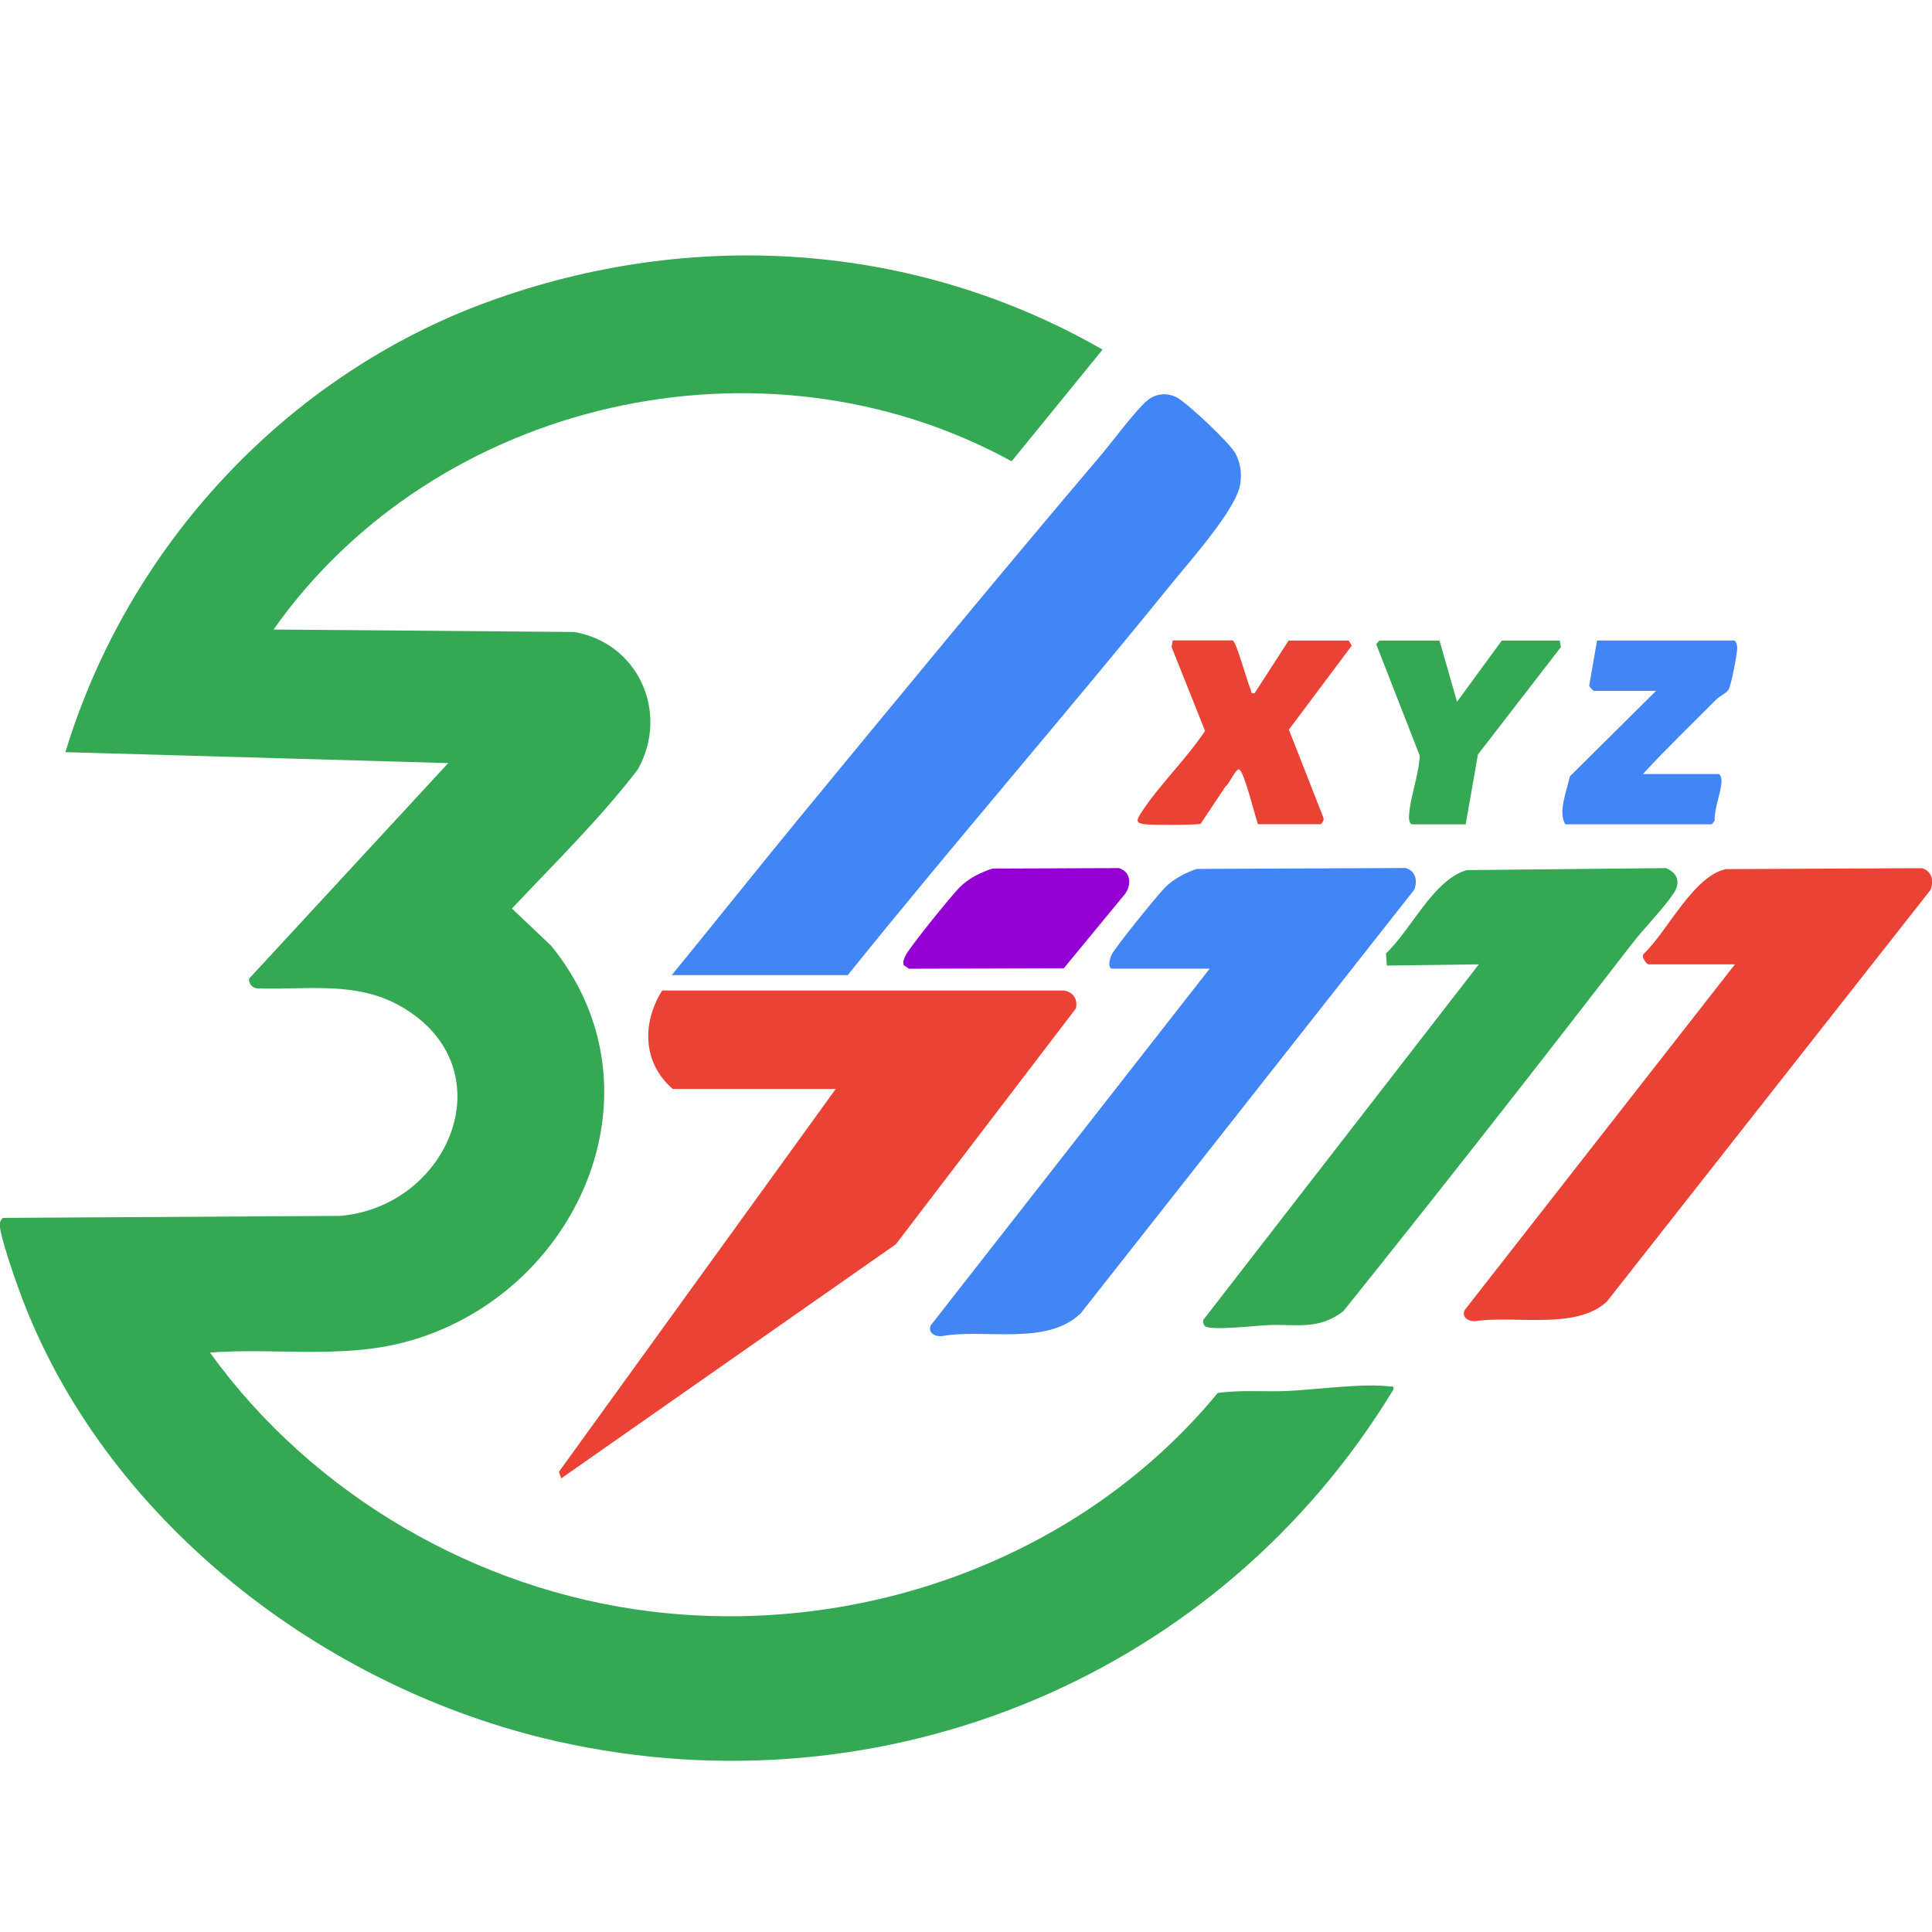
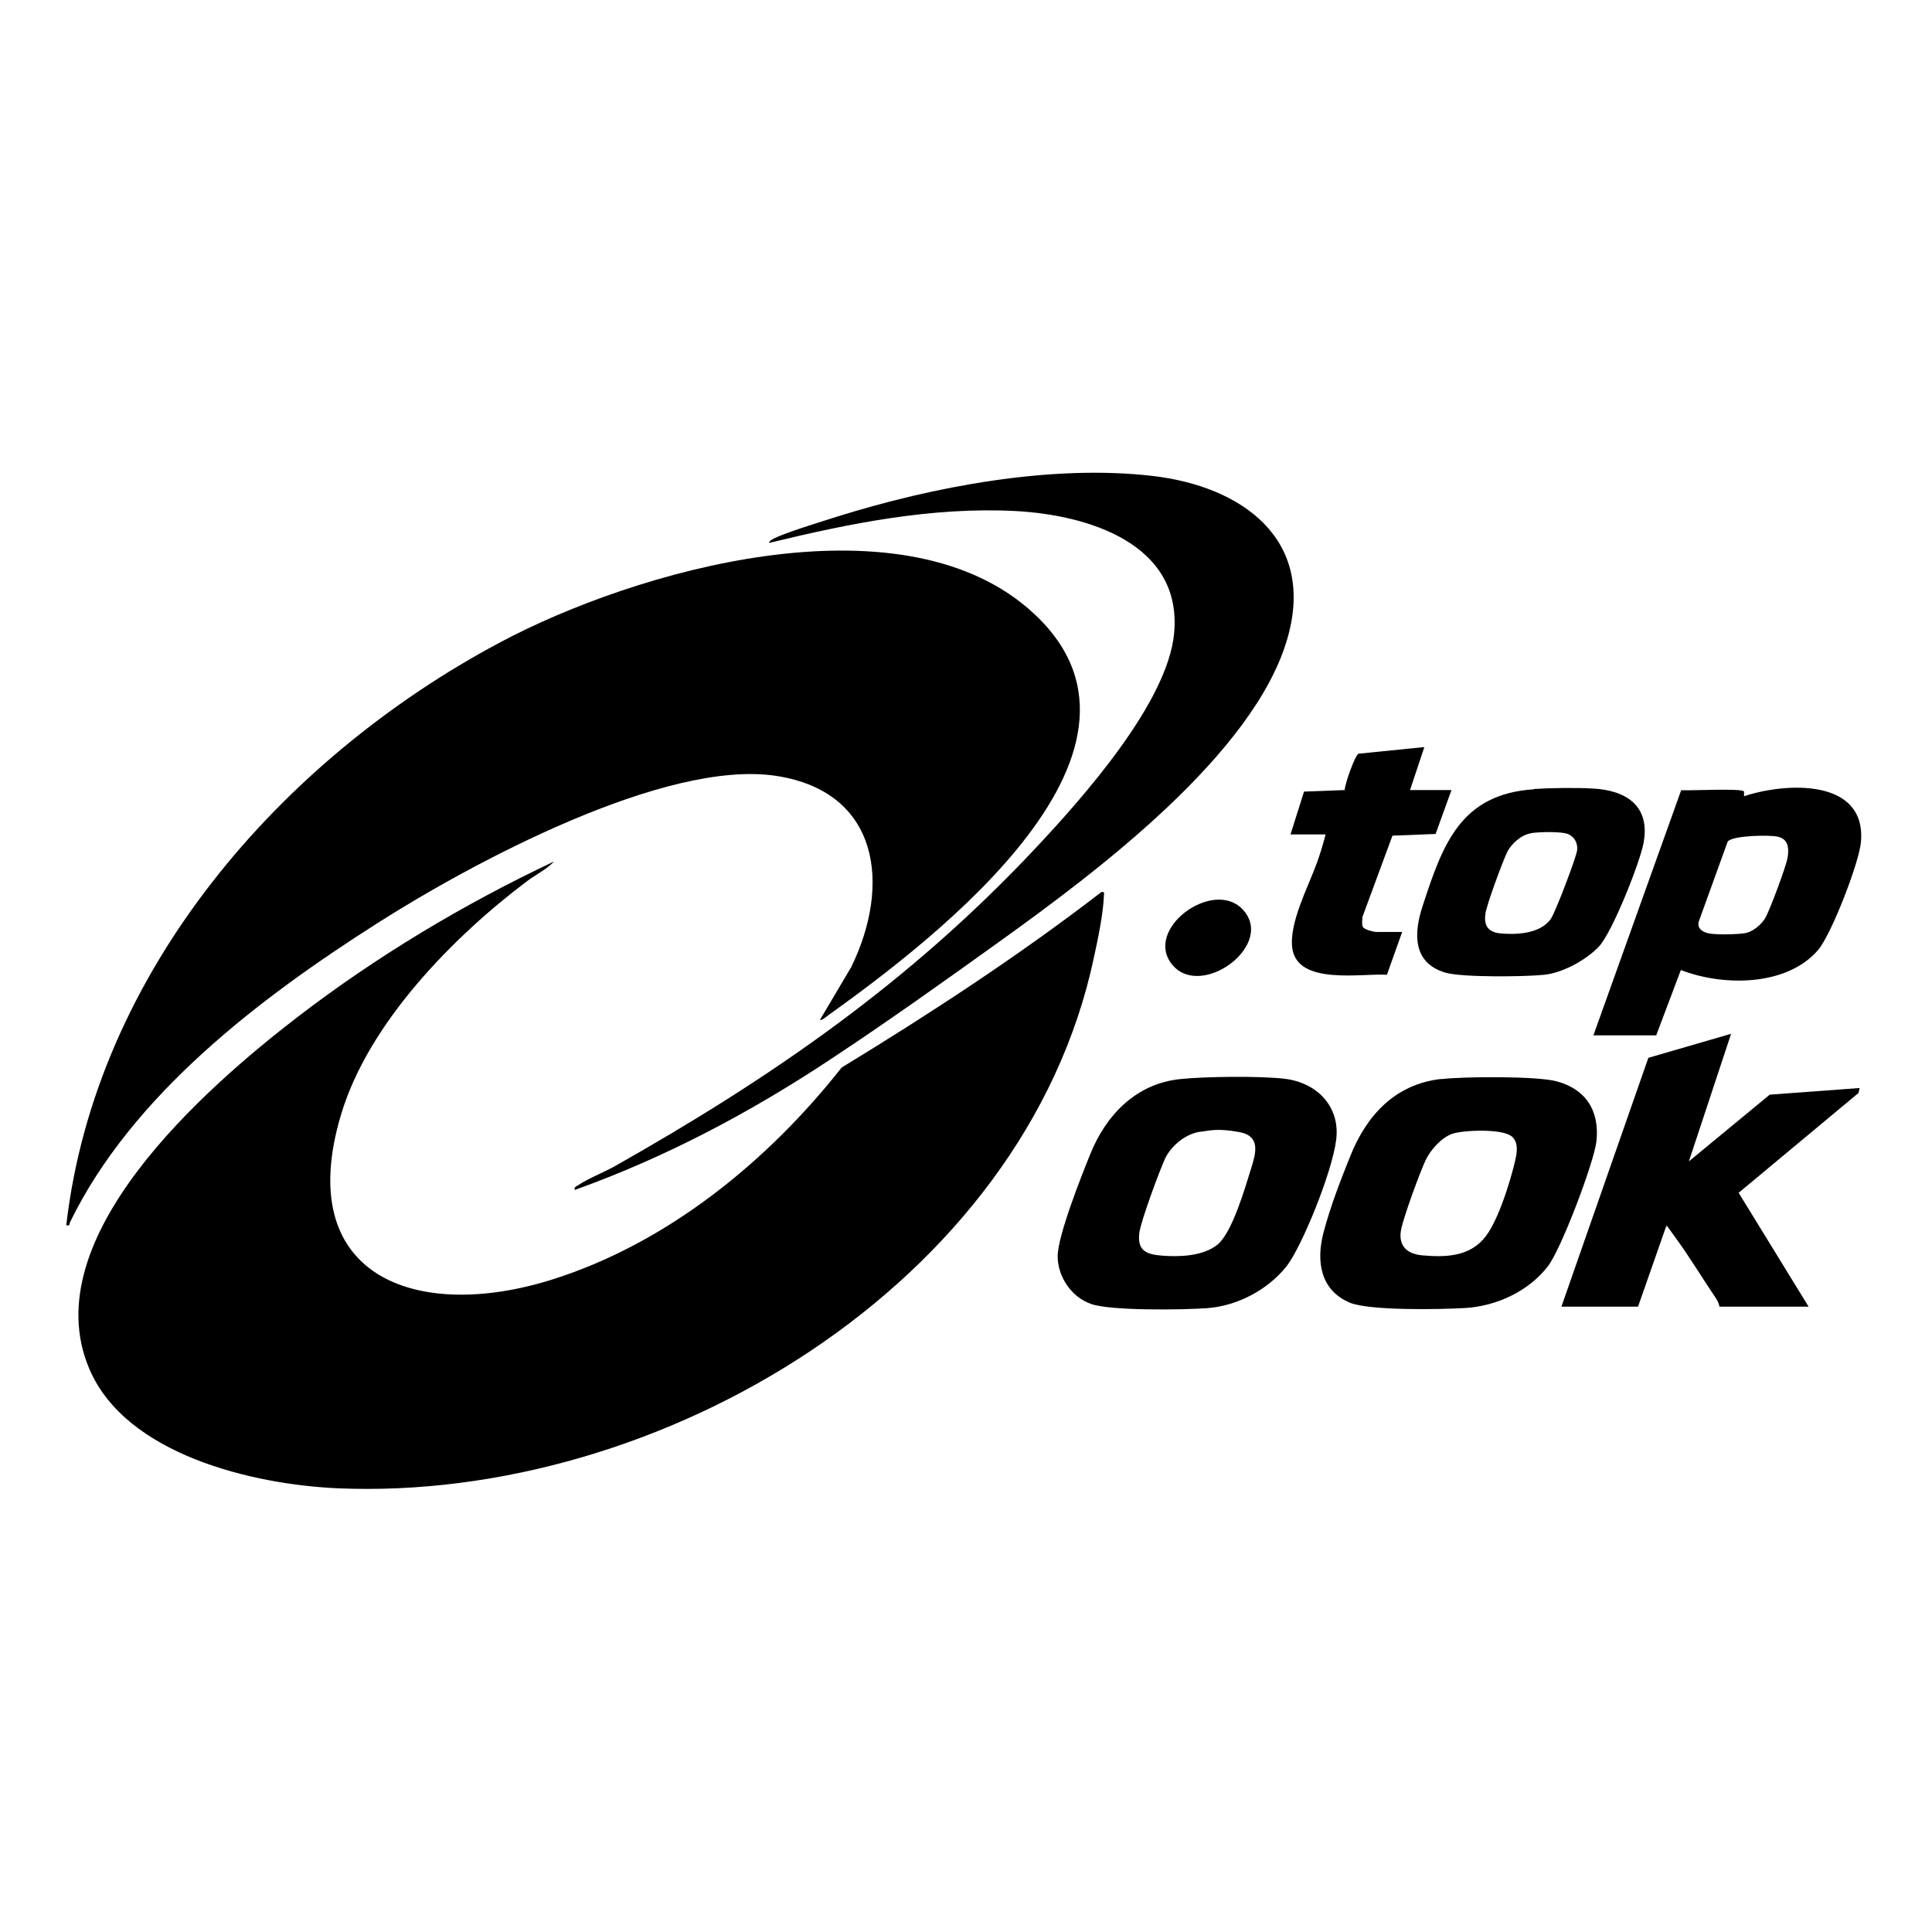
- <svg xmlns="http://www.w3.org/2000/svg" id="a" viewBox="0 0 211.76 211.76">
-   <defs>
-     <style>
- .b1,.b2,.b3{fill:#ea4335;}
- .c1{fill:#9400d3;}
- .d1,.d2,.d3{fill:#4285f4;}
- .e1,.e2,.e3{fill:#34a853;}
- 
- .cycyfun path{
-     transform-box:fill-box;
-     transform-origin:center;
-     animation-duration:10s;
-     animation-delay:2s;
-     animation-timing-function:linear;
-     animation-iteration-count:infinite;
-     animation-fill-mode:both;
- }
- 
- .cycyfun .e1{animation-name:e1jump;}
- .cycyfun .d1{animation-name:d1jump;}
- .cycyfun .b1{animation-name:b1jump;}
- .cycyfun .c1{animation-name:c1jump;}
- .cycyfun .d2{animation-name:d2jump;}
- .cycyfun .e2{animation-name:e2jump;}
- .cycyfun .b2{animation-name:b2jump;}
- .cycyfun .b3{animation-name:b3jump;}
- .cycyfun .e3{animation-name:e3jump;}
- .cycyfun .d3{animation-name:d3jump;}
- 
- @keyframes e1jump{0%{transform:translateY(0)}0%{transform:translateY(0)}1.5%{transform:translateY(-10px)}3.5%{transform:translateY(0)}5%{transform:translateY(-3px)}10%{transform:translateY(0)}100%{transform:translateY(0)}}
- @keyframes d1jump{0%{transform:translateY(0)}10%{transform:translateY(0)}11.5%{transform:translateY(-10px)}13.5%{transform:translateY(0)}15%{transform:translateY(-3px)}20%{transform:translateY(0)}100%{transform:translateY(0)}}
- @keyframes b1jump{0%{transform:translateY(0)}10%{transform:translateY(0)}11.5%{transform:translateY(-10px)}13.5%{transform:translateY(0)}15%{transform:translateY(-3px)}20%{transform:translateY(0)}20%{transform:translateY(0)}21.5%{transform:translateY(-10px)}23.5%{transform:translateY(0)}25%{transform:translateY(-3px)}30%{transform:translateY(0)}100%{transform:translateY(0)}}
- @keyframes c1jump{0%{transform:translateY(0)}10%{transform:translateY(0)}11.5%{transform:translateY(-10px)}13.5%{transform:translateY(0)}15%{transform:translateY(-3px)}20%{transform:translateY(0)}60%{transform:translateY(0)}61.5%{transform:translateY(-10px)}63.5%{transform:translateY(0)}65%{transform:translateY(-3px)}70%{transform:translateY(0)}100%{transform:translateY(0)}}
- @keyframes d2jump{0%{transform:translateY(0)}30%{transform:translateY(0)}31.5%{transform:translateY(-10px)}33.5%{transform:translateY(0)}35%{transform:translateY(-3px)}40%{transform:translateY(0)}100%{transform:translateY(0)}}
- @keyframes e2jump{0%{transform:translateY(0)}40%{transform:translateY(0)}41.5%{transform:translateY(-10px)}43.5%{transform:translateY(0)}45%{transform:translateY(-3px)}50%{transform:translateY(0)}100%{transform:translateY(0)}}
- @keyframes b2jump{0%{transform:translateY(0)}50%{transform:translateY(0)}51.5%{transform:translateY(-10px)}53.5%{transform:translateY(0)}55%{transform:translateY(-3px)}60%{transform:translateY(0)}100%{transform:translateY(0)}}
- @keyframes b3jump{0%{transform:translateY(0)}70%{transform:translateY(0)}71.5%{transform:translateY(-10px)}73.5%{transform:translateY(0)}75%{transform:translateY(-3px)}80%{transform:translateY(0)}100%{transform:translateY(0)}}
- @keyframes e3jump{0%{transform:translateY(0)}80%{transform:translateY(0)}81.5%{transform:translateY(-10px)}83.5%{transform:translateY(0)}85%{transform:translateY(-3px)}90%{transform:translateY(0)}100%{transform:translateY(0)}}
- @keyframes d3jump{0%{transform:translateY(0)}90%{transform:translateY(0)}91.5%{transform:translateY(-10px)}93.5%{transform:translateY(0)}95%{transform:translateY(-3px)}100%{transform:translateY(0)}100%{transform:translateY(0)}}
- </style>
-   </defs>
-   <g class="cycyfun" transform="translate(0,28)">
-     <path class="e1" d="M120.85,10.32l-9.97,12.24c-27.2-14.92-63.07-6.81-80.9,18.44l32.94.27c7.06,1.19,10.48,8.87,6.98,15.08-4.16,5.42-9.1,10.25-13.79,15.23l4.3,4.08c12.96,15.93,2.79,38.44-16.01,43.44-6.98,1.86-14.26.61-21.39,1.15,11.24,15.59,29.21,26.05,48.34,28.38,23.2,2.83,47.25-5.9,62.12-23.95,2.54-.36,5.09-.11,7.63-.22,3.17-.14,8.3-.88,11.26-.49.33.04.41-.13.35.36-19.02,31.3-55.59,46.58-91.54,38.56-25.72-5.74-49.98-24.4-59.09-49.52-.46-1.26-2.22-6.26-2.1-7.24.03-.26.14-.47.34-.64l36.94-.22c12.09-1.01,18.34-16.29,6.67-22.97-4.92-2.82-10.35-1.78-15.77-1.97-.53-.07-.91-.51-.86-1.06l21.83-23.63-41.96-1.2C14.02,31.85,31.38,13.12,53.59,5.04c22.26-8.09,46.68-6.53,67.26,5.28Z" />
-     <path class="d1" d="M73.62,78.89c4.66-5.69,9.24-11.46,13.91-17.14,10.95-13.31,21.94-26.66,33.09-39.8,1.32-1.55,3.77-4.89,5.11-6.04.92-.78,2.14-.9,3.21-.37,1.12.55,5.95,5.09,6.5,6.21s.67,2.09.5,3.29c-.37,2.7-5.53,8.47-7.42,10.8-11.71,14.47-23.93,28.54-35.6,43.04h-19.3Z" />
-     <path class="b1" d="M91.6,91.36h-17.86c-3.31-2.85-3.4-7.22-1.16-10.8h43.84c1.11.03,1.77.92,1.5,1.98l-19.73,25.84-36.68,25.66-.25-.72,30.34-41.96Z" />
-     <path class="c1" d="M108.8,67.2l13.84-.05c1.46.45,1.39,2.1.46,3.09l-6.5,7.89-16.97.05-.58-.39c-.11-.43.06-.77.25-1.14.52-.98,4.92-6.41,5.84-7.35.98-1.01,2.33-1.68,3.66-2.1Z" />
-     <path class="d2" d="M132.6,78.17h-10.67c-.57,0-.3-1.12-.09-1.53.51-.96,4.93-6.42,5.84-7.35s2.2-1.6,3.47-2.05l22.91-.1c1.08.29,1.35,1.38.95,2.38l-36.54,46.41c-3.73,3.64-10.52,1.66-15.25,2.52-.73.08-1.57-.39-1.19-1.2l30.57-39.09Z" />
-     <path class="e2" d="M162.09,77.7l-10.08.13-.1-1.33c2.71-2.5,5.2-8.1,8.86-9.13l21.83-.22c1.28.53,1.63,1.57.85,2.75-1.12,1.69-3.23,3.81-4.55,5.52-10.44,13.51-20.98,26.98-31.65,40.28-2.71,2.12-5.15,1.41-8.29,1.54-1.17.05-6.13.62-6.84.14-.24-.16-.26-.45-.23-.71l30.21-38.98Z" />
-     <path class="b2" d="M190.15,77.7h-9.47c-.2,0-.87-.87-.48-1.19,2.55-2.43,5.43-8.52,8.98-9.25l21.47-.1c1.08.29,1.35,1.38.95,2.38l-35.46,45.1c-3.34,3.17-10.1,1.52-14.41,2.16-.73.08-1.57-.4-1.19-1.21l29.62-37.89Z" />
-     <path class="b3" d="M135.12,42.21c.4.13,1.57,4.5,1.93,5.28.13.29-.02.58.47.48l3.72-5.76h6.59l.33.56-6.89,9.2,3.76,9.59c.17.26-.15.78-.32.78h-6.83c-.32-.88-1.5-5.73-2.04-5.99-.39-.19-1.11,1.63-1.51,1.84l-2.73,4.1c-.26.15-5.42.14-6.08.06-1.08-.13-.96-.45-.47-1.22,1.95-3.04,5.01-5.95,7.03-9.02l-3.66-9.18.12-.74h6.59Z" />
-     <path class="e3" d="M157.78,42.21l1.92,6.71,4.91-6.71h6.35l.12.72-9.09,11.77-1.34,7.65h-5.87c-.26,0-.36-.53-.35-.8.09-2.08,1.09-4.58,1.18-6.73l-4.77-12.22.34-.39h6.59Z" />
-     <path class="d3" d="M180.07,56.84h8.27c.26,0,.36.53.35.8-.05,1.26-.81,2.94-.75,4.31l-.31.4h-16.06c-.84-1.34.18-3.71.5-5.26l9.45-9.37h-6.83c-.06,0-.47-.41-.5-.59l.86-4.93h14.99c.25,0,.37.56.37.83,0,.62-.66,4.13-.96,4.58-.27.4-.95.67-1.34,1.06-2.69,2.71-5.44,5.35-8.03,8.16Z" />
-   </g>
+ <svg xmlns="http://www.w3.org/2000/svg" id="_图层_1" version="1.1" viewBox="0 0 1254 1254">
+   <path d="M359.5,559.3c-4.8,5-11.4,8.2-17.1,12.4-48.3,36.3-103.1,92.2-120.9,151.3-31.9,105.5,48.5,135.2,136.6,107.6,74.9-23.5,140.2-76.8,188.2-137.7,57.9-35.3,114.8-72.5,168.6-113.9,2.3-.4,1.6,1,1.6,2.6-.5,12-3.9,28-6.5,40-45.2,212.7-282,353.4-490.8,344.4-54.7-2.4-137.7-21.7-161.3-77.7-36-85,75.6-182.3,135.1-228.1,51.4-39.5,107.9-73.3,166.5-101h0Z" />
+   <path d="M532.3,661.8l20.2-34.1c26-53.2,18.5-113.8-48.7-124.1-72.2-11-198.2,56.9-259,95.7-76.2,48.5-159,111.3-199.3,193.9-.7,1.4.2,2.6-2.5,2.1,19-164.5,139.2-302.5,281.3-378.2,88.6-47.3,258-95.2,343-22.2,104.3,89.6-61.2,215-130,264.3-.9.7-4.2,3.5-5.1,2.7h.1Z" />
+   <path d="M373,772.5c-.4-2.2,1-2.4,2.4-3.3,6.2-4.2,16.1-8.1,23.2-12,102.7-58,191.7-119.6,273-206.1,30.7-32.7,86.4-95,90.5-140.2,5.3-58.2-56.2-76.7-103-79.2-54.2-2.8-107.7,8-159.9,20.7-.3-.3.5-1.1,1-1.6,5.1-3.9,34.6-12.7,42.6-15.3,62.8-19.7,139.3-34.2,205.2-26.6,57.9,6.7,106.1,40.9,87.7,105.2-21.3,74.9-123.5,151.4-185.1,195.7-36.3,26.1-74.9,53.6-112.2,78.2-51.7,34.2-107,63.5-165.5,84.4h-.1.2Z" />
+   <path d="M766,700.4c16.1-1.7,51.9-2.1,67.9-.2,20.8,2.5,36,17.9,33.4,39.4s-22.7,70.4-32.4,82.5c-12.3,15.3-32,25.6-51.6,27-15.1,1.1-62.2,1.8-75-2.7-12.7-4.3-21.8-17.6-21.8-31s15.7-52.8,21-65.9c10.2-25.6,29.7-46.1,58.5-49.1h0-.1ZM779.4,734.5c-9.5,1.2-18.9,8.8-23.1,17.3-3.7,8-15.8,40.7-16.8,48.4-1.4,11.5,4.4,14,14.7,14.8,10.2.8,26.6.7,36.2-7.3,9.6-8.1,17.9-37.3,21.5-48.8,3.2-10.2,6.7-21.5-7.5-24.1s-19.1-1-25.1-.2h0Z" />
+   <path d="M935.7,700.4c14.6-1.7,61.4-2,74.5,1.4,19.2,5.1,28.1,19.2,26,39-1.6,13.8-23,70.3-31.6,81.2-12.5,16.2-33.4,25.8-53.7,27-15.6.9-62.3,1.9-75.1-3.6-18.8-8.2-21.5-26.7-16.9-44.8,4.7-18.1,11.8-35.9,17.4-49.9,10.6-26.7,29.2-47.1,59.3-50.4h0ZM981.1,737.6c-5.6-5.1-31.7-4.2-38.7-1.6s-13.8,10.2-17.1,17.1-14.2,36.3-15.9,45.1,2.1,15.5,13.6,16.6c15.6,1.4,31.2.9,41.4-12.4,10.1-13.3,18.9-46.6,19.8-52.8s-.2-9.5-3-12.1h0Z" />
+   <path d="M1013.5,848l56.4-161.4,53.7-15.6-27.4,82.8,52.5-43.3,58.3-4.3-.7,3.2-77.8,64.8,45.4,73.9h-57.9c-.3-2.3-1.4-4.2-2.7-6.1-8.7-12.9-16.9-26.6-26.1-39.1s-4-6.5-5.9-6.5l-18.1,51.7h-49.7,0,0Z" />
+   <path d="M1034.2,672.1l57-159.2c5.5.4,39.1-1.4,40.8.8v3.1c26.8-8.9,79.3-11.9,75.9,29.5-1,13.2-19.2,60.3-27.9,70.4-20.5,23.7-61.9,23.5-89,12.9l-16,42.4h-40.9.1ZM1121.4,546.2l-18.8,52c-1.1,4.3,2.1,6.5,5.9,7.5,5.2,1.2,18.1.8,23.5.1,5.4-.7,11.2-5.5,13.8-10,3-5.2,13.6-33.6,14.5-39.3,1-6.3.3-12.1-6.7-13.5-5.4-1.1-28.4-.8-32.1,3.1h-.1Z" />
+   <path d="M995.7,512.1c10.9-.7,27.2-.9,38-.3,21.8,1.1,37.5,11.2,33.1,35.3-2.4,12.9-20.3,58-29,67.3-8.4,8.8-23.4,17-35.5,18.3-12.4,1.3-53.4,1.8-64.2-1.4-21.4-6.4-20.5-25.7-14.7-43.3,13-40,24.6-72.6,72.2-75.7h0v-.2ZM993.5,540.9c-6.1,1-12.8,6.9-15.4,12.5-3,6.4-13.1,33.6-14,39.8-.8,6.2.6,11.7,9.5,12.6s25.8.9,33-9.4c2.9-4.1,16.2-39.1,17-44.2s-2.1-10.3-7.8-11.4-17.7-.8-22.2,0h0Z" />
+   <path d="M837.6,541.7l8.8-27.9,26.4-1c0-3.7,6.8-22.9,9-23.6l42.7-4.3-9.3,27.9h26.9l-10.3,28.5-28,1.1-19.5,52.8c0,2.1-.6,4.9.4,6.6s7.3,3.1,8.3,3.1h17.1l-9.9,27.8c-16.3-1.1-57.9,7-61.4-17.1-2.3-16.2,10.2-39.7,15.9-55.4,2.2-6,4.1-12.4,5.7-18.6h-22.8Z" />
+   <path d="M806.1,589.8c22.8,22.9-26.3,59.3-45.2,36.4s25.9-55.8,45.2-36.4h0Z" />
</svg>
